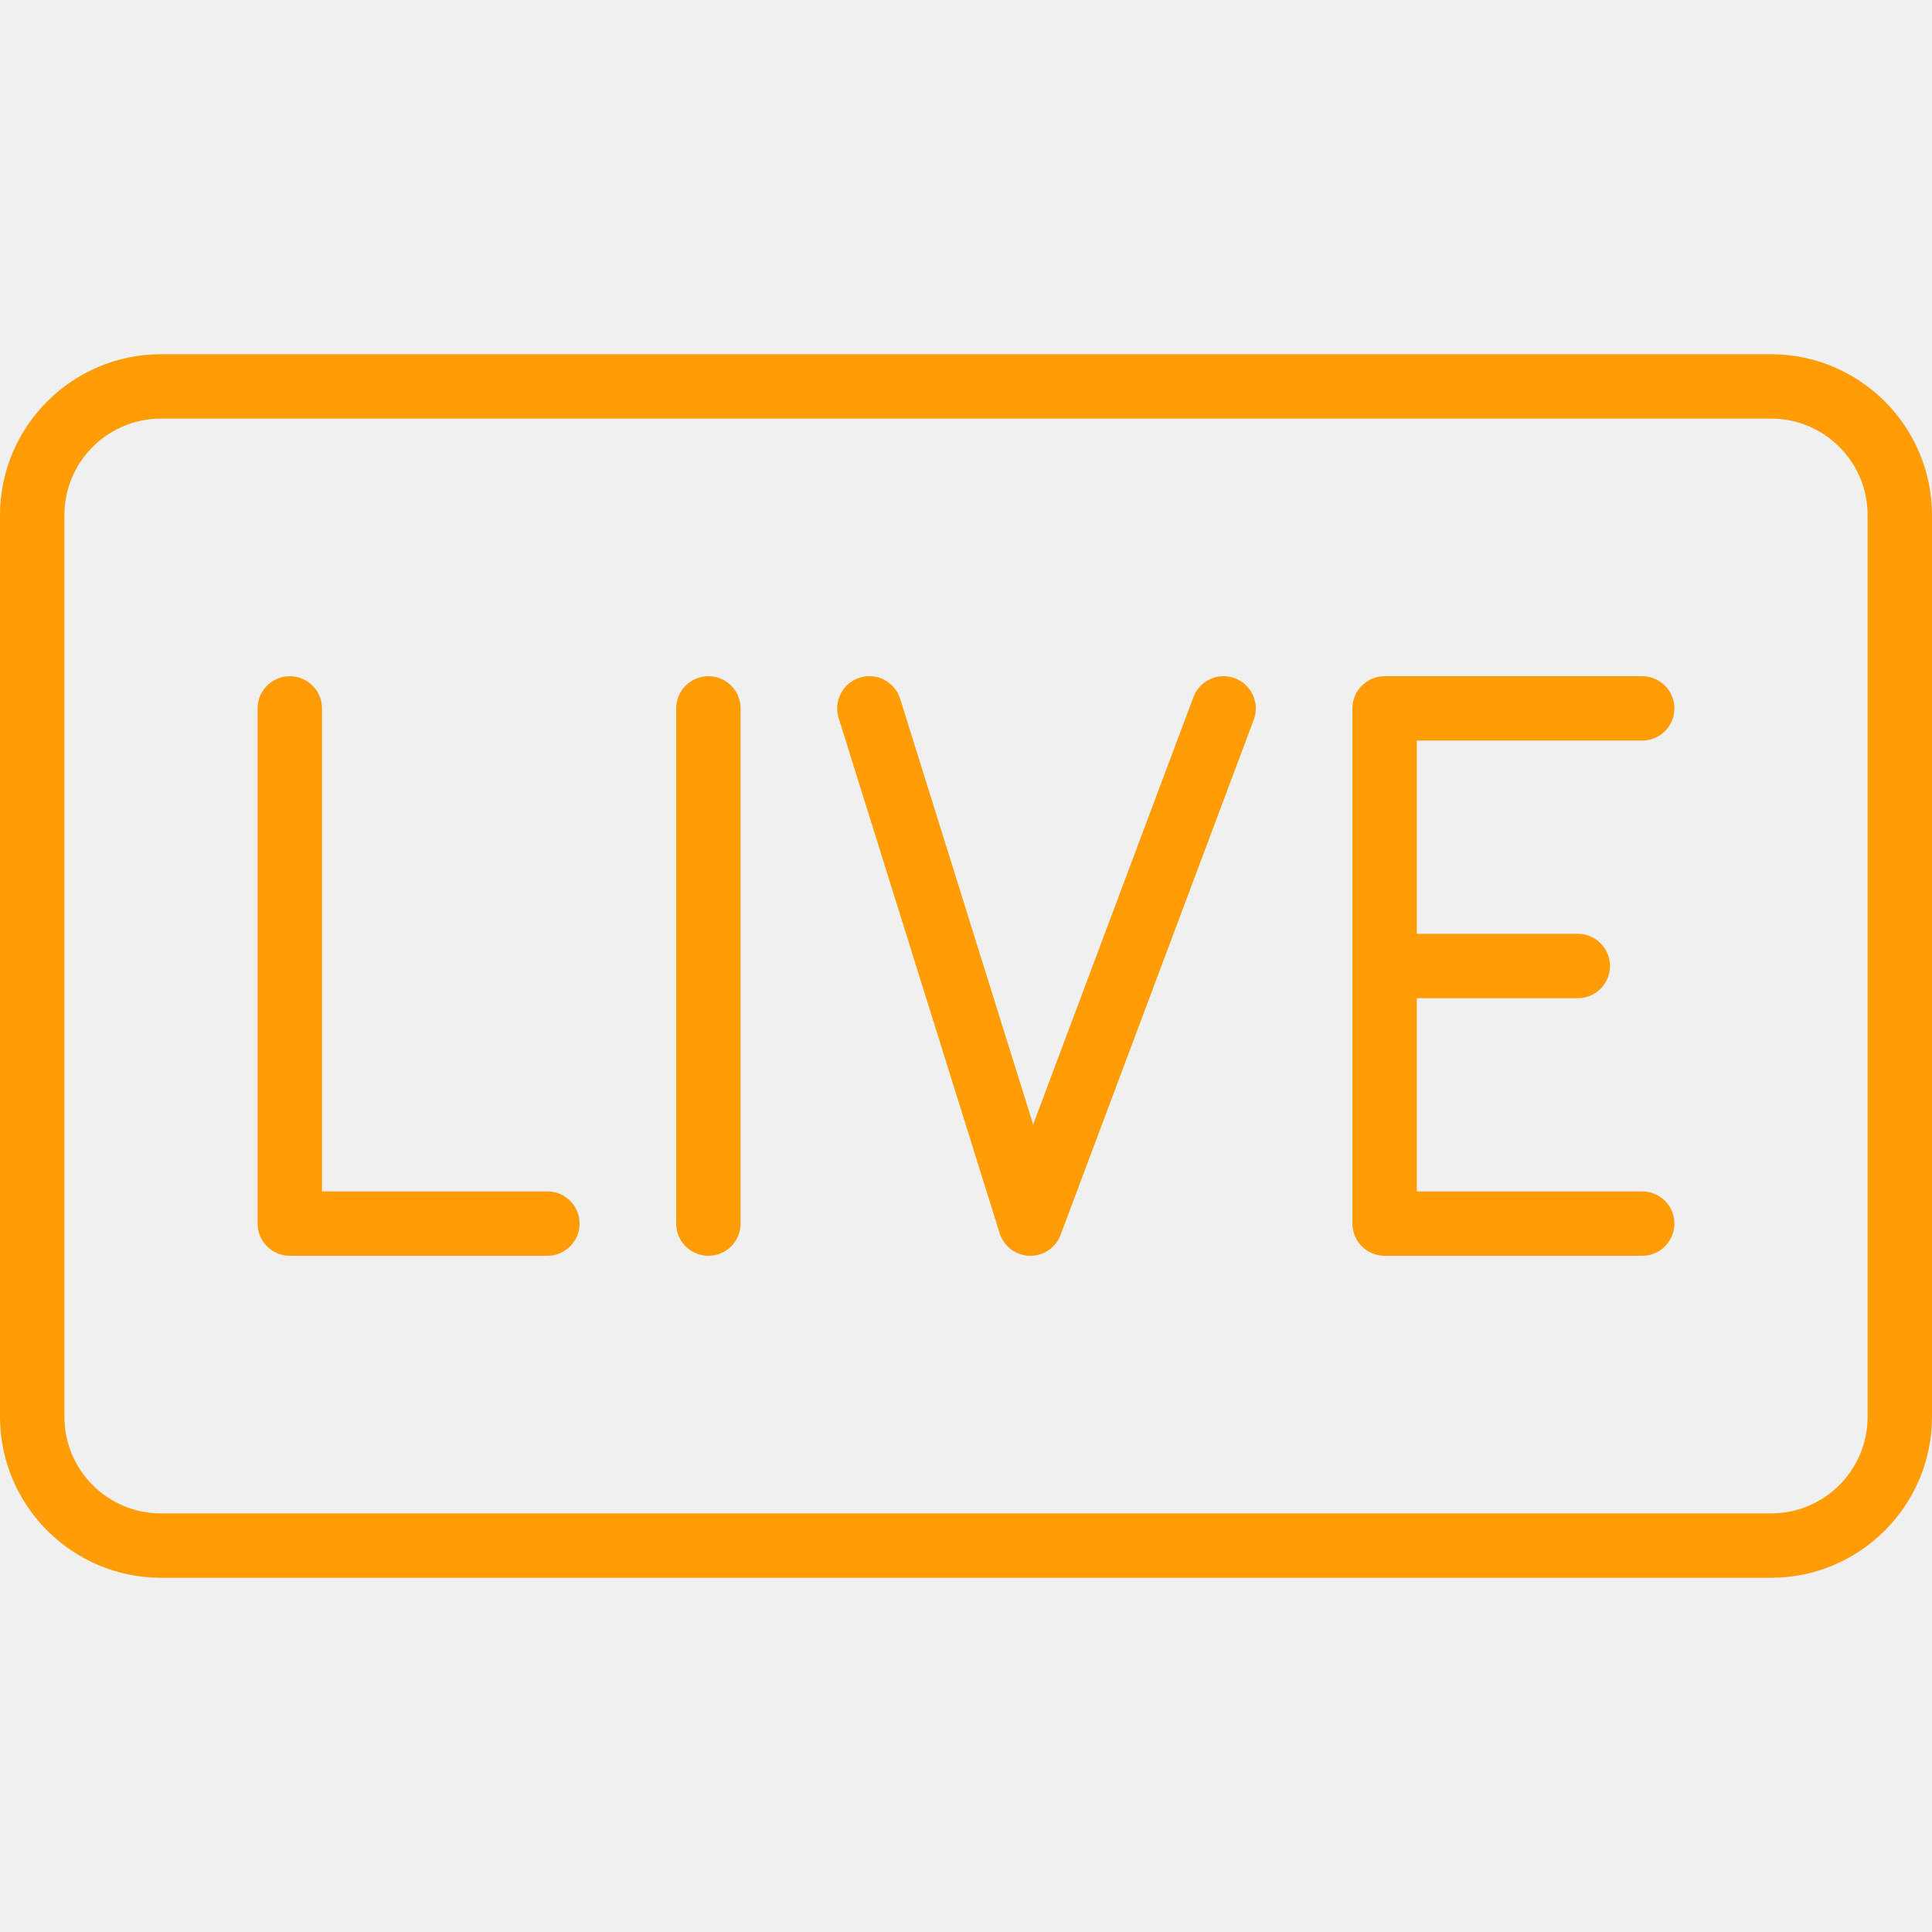
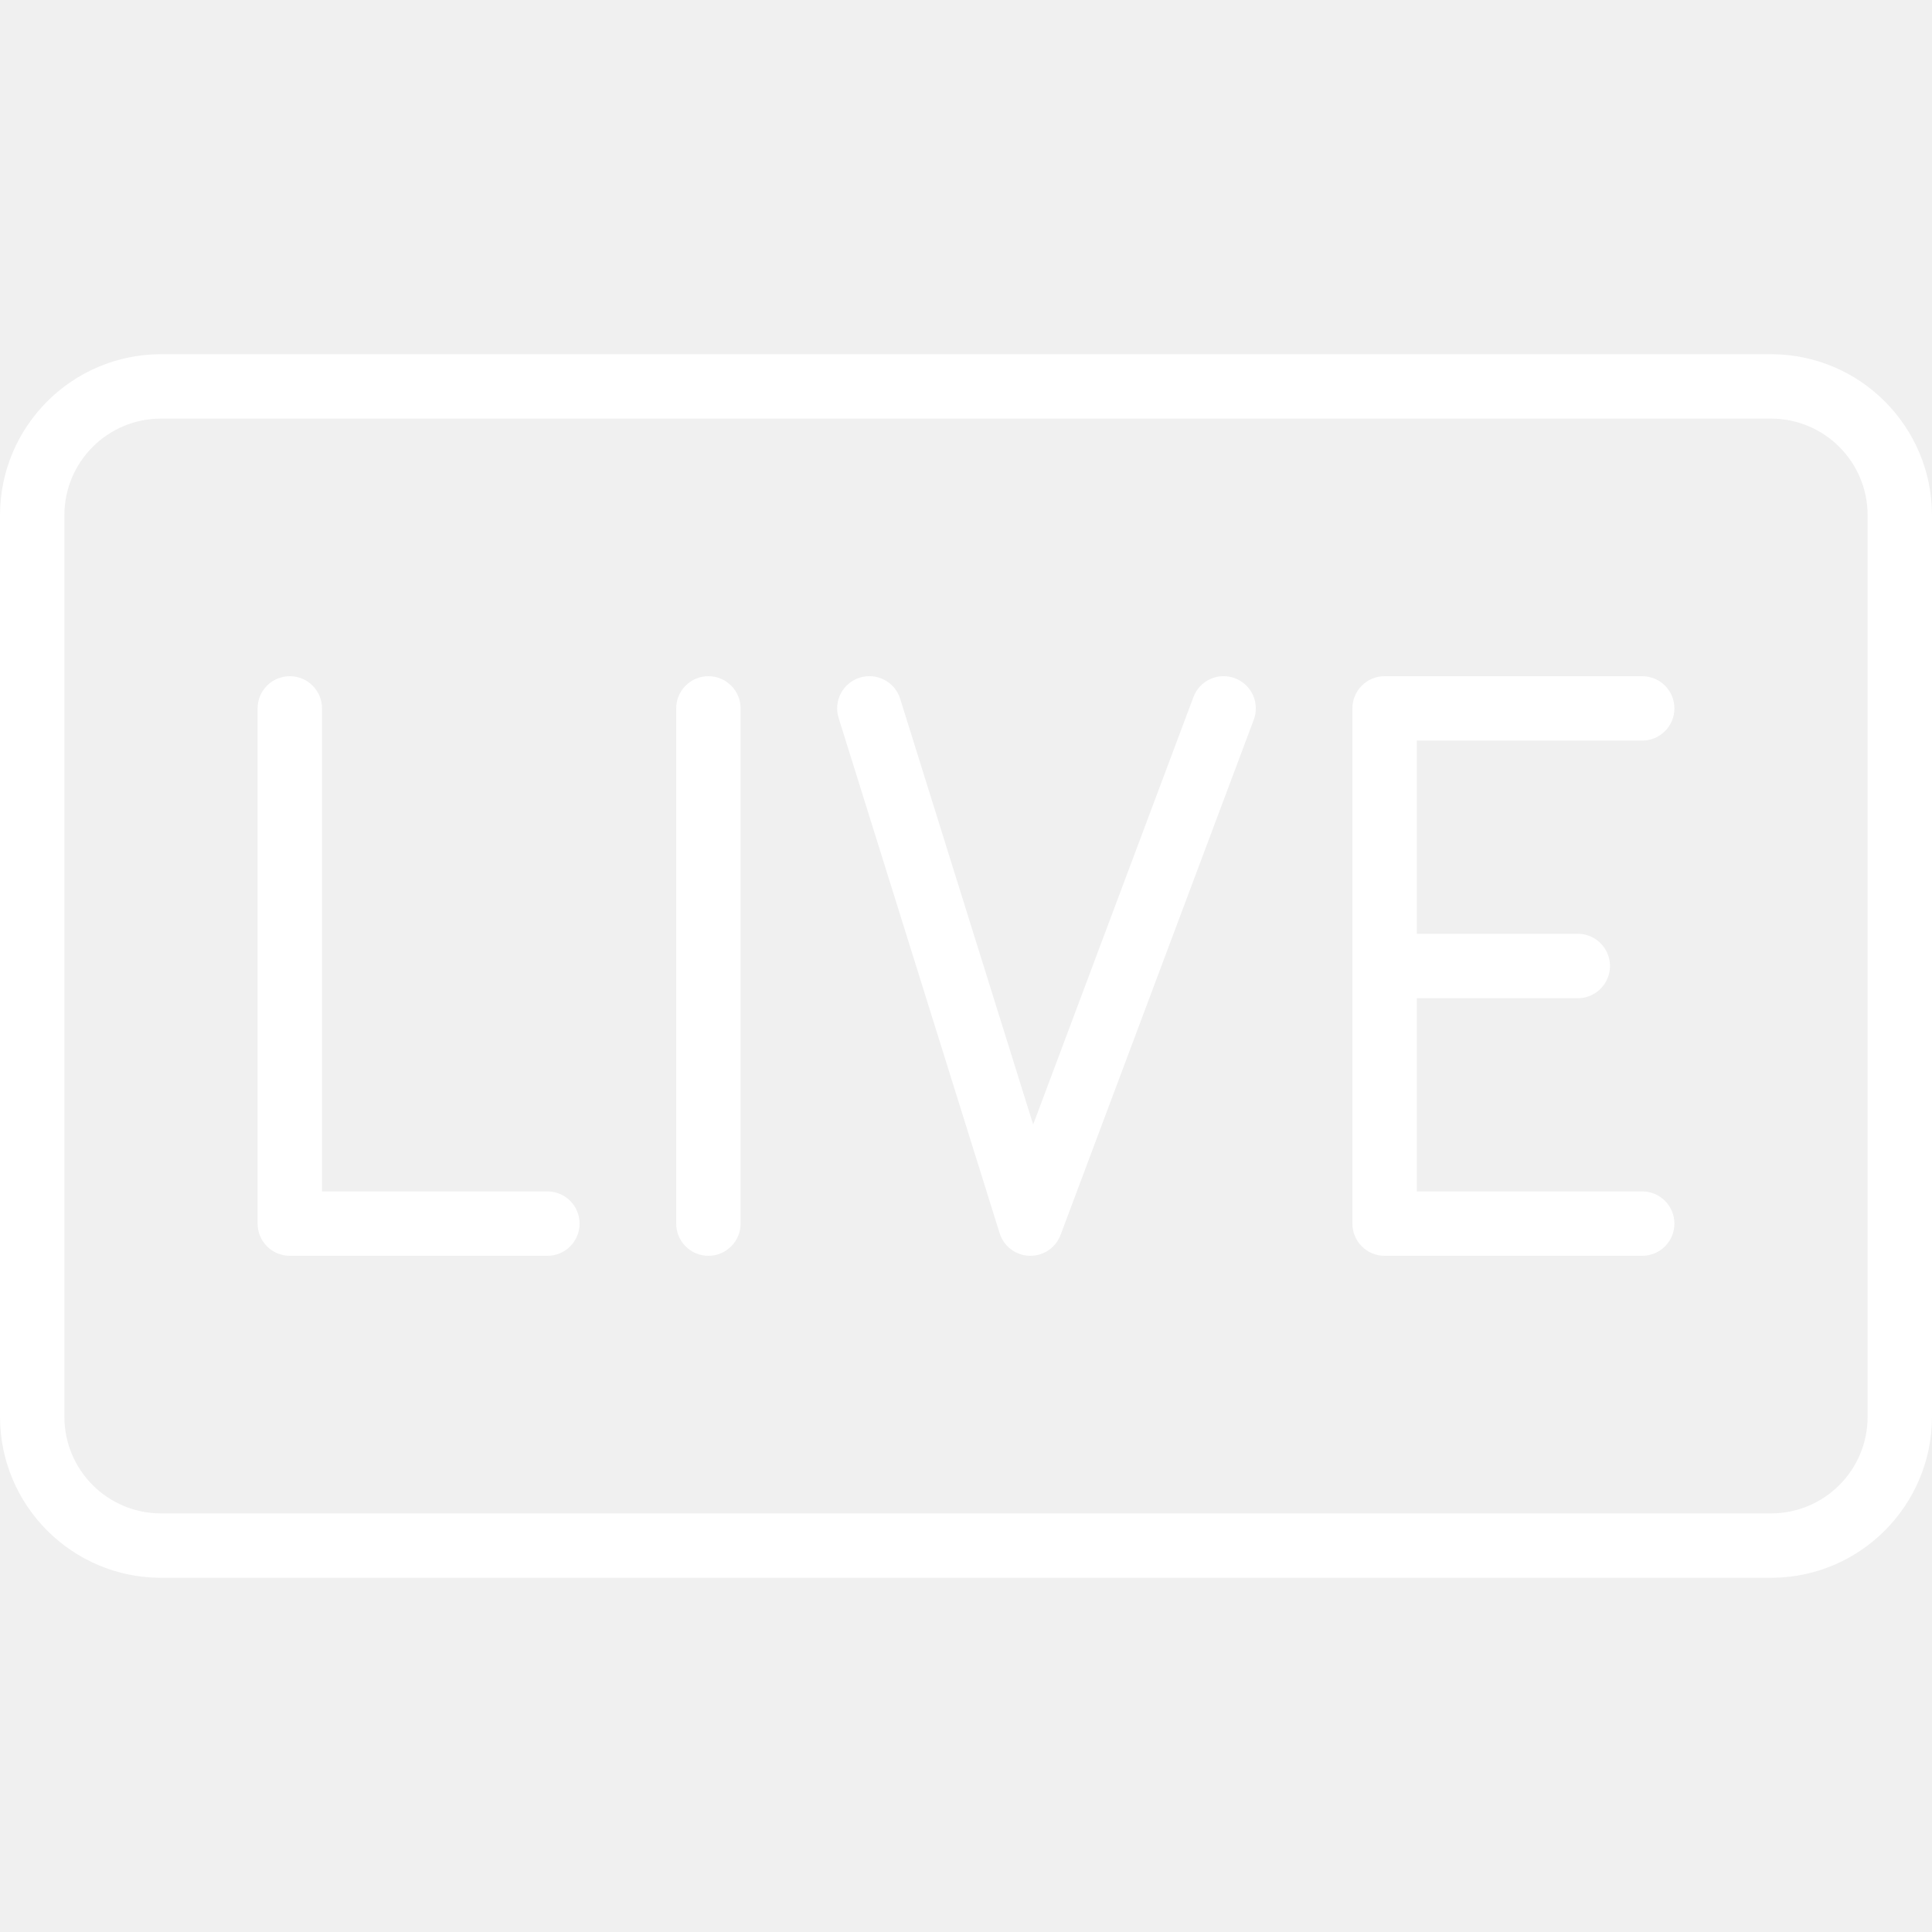
<svg xmlns="http://www.w3.org/2000/svg" height="512px" viewBox="0 -88 480 480" width="512px">
-   <path d="m136 208h-56v-120c0-4.418-3.582-8-8-8s-8 3.582-8 8v128c0 4.418 3.582 8 8 8h64c4.418 0 8-3.582 8-8s-3.582-8-8-8zm0 0" fill="#ff9c06" />
-   <path d="m408 96c4.418 0 8-3.582 8-8s-3.582-8-8-8h-64c-4.418 0-8 3.582-8 8v128c0 4.418 3.582 8 8 8h64c4.418 0 8-3.582 8-8s-3.582-8-8-8h-56v-48h40c4.418 0 8-3.582 8-8s-3.582-8-8-8h-40v-48zm0 0" fill="#ff9c06" />
-   <path d="m176 80c-4.418 0-8 3.582-8 8v128c0 4.418 3.582 8 8 8s8-3.582 8-8v-128c0-4.418-3.582-8-8-8zm0 0" fill="#ff9c06" />
-   <path d="m306.809 80.504c-1.988-.746-4.191-.672-6.125.207-1.934.879-3.438 2.492-4.18 4.48l-39.816 106.191-33.047-105.781c-1.324-4.223-5.82-6.566-10.039-5.242-4.223 1.324-6.566 5.82-5.242 10.039l40 128c1.023 3.262 4.004 5.508 7.418 5.602h.223c3.336.004 6.324-2.066 7.496-5.191l48-128c.746-1.988.672-4.191-.207-6.125-.879-1.934-2.492-3.438-4.48-4.18zm0 0" fill="#ff9c06" />
-   <path d="m440 0h-400c-22.082.027-39.973 17.918-40 40v224c.027 22.082 17.918 39.973 40 40h400c22.082-.027 39.973-17.918 40-40v-224c-.027-22.082-17.918-39.973-40-40zm24 264c0 13.254-10.746 24-24 24h-400c-13.254 0-24-10.746-24-24v-224c0-13.254 10.746-24 24-24h400c13.254 0 24 10.746 24 24zm0 0" fill="#ff9c06" />
+   <path d="m136 208h-56v-120c0-4.418-3.582-8-8-8s-8 3.582-8 8v128c0 4.418 3.582 8 8 8h64c4.418 0 8-3.582 8-8s-3.582-8-8-8zm0 0" fill="#FFFFFF" />
+   <path d="m408 96c4.418 0 8-3.582 8-8s-3.582-8-8-8h-64c-4.418 0-8 3.582-8 8v128c0 4.418 3.582 8 8 8h64c4.418 0 8-3.582 8-8s-3.582-8-8-8h-56v-48h40c4.418 0 8-3.582 8-8s-3.582-8-8-8h-40v-48zm0 0" fill="#FFFFFF" />
+   <path d="m176 80c-4.418 0-8 3.582-8 8v128c0 4.418 3.582 8 8 8s8-3.582 8-8v-128c0-4.418-3.582-8-8-8zm0 0" fill="#FFFFFF" />
+   <path d="m306.809 80.504c-1.988-.746-4.191-.672-6.125.207-1.934.879-3.438 2.492-4.18 4.48l-39.816 106.191-33.047-105.781c-1.324-4.223-5.82-6.566-10.039-5.242-4.223 1.324-6.566 5.82-5.242 10.039l40 128c1.023 3.262 4.004 5.508 7.418 5.602h.223c3.336.004 6.324-2.066 7.496-5.191l48-128c.746-1.988.672-4.191-.207-6.125-.879-1.934-2.492-3.438-4.48-4.18zm0 0" fill="#FFFFFF" />
+   <path d="m440 0h-400c-22.082.027-39.973 17.918-40 40v224c.027 22.082 17.918 39.973 40 40h400c22.082-.027 39.973-17.918 40-40v-224c-.027-22.082-17.918-39.973-40-40zm24 264c0 13.254-10.746 24-24 24h-400c-13.254 0-24-10.746-24-24v-224c0-13.254 10.746-24 24-24h400c13.254 0 24 10.746 24 24zm0 0" fill="#FFFFFF" />
</svg>
